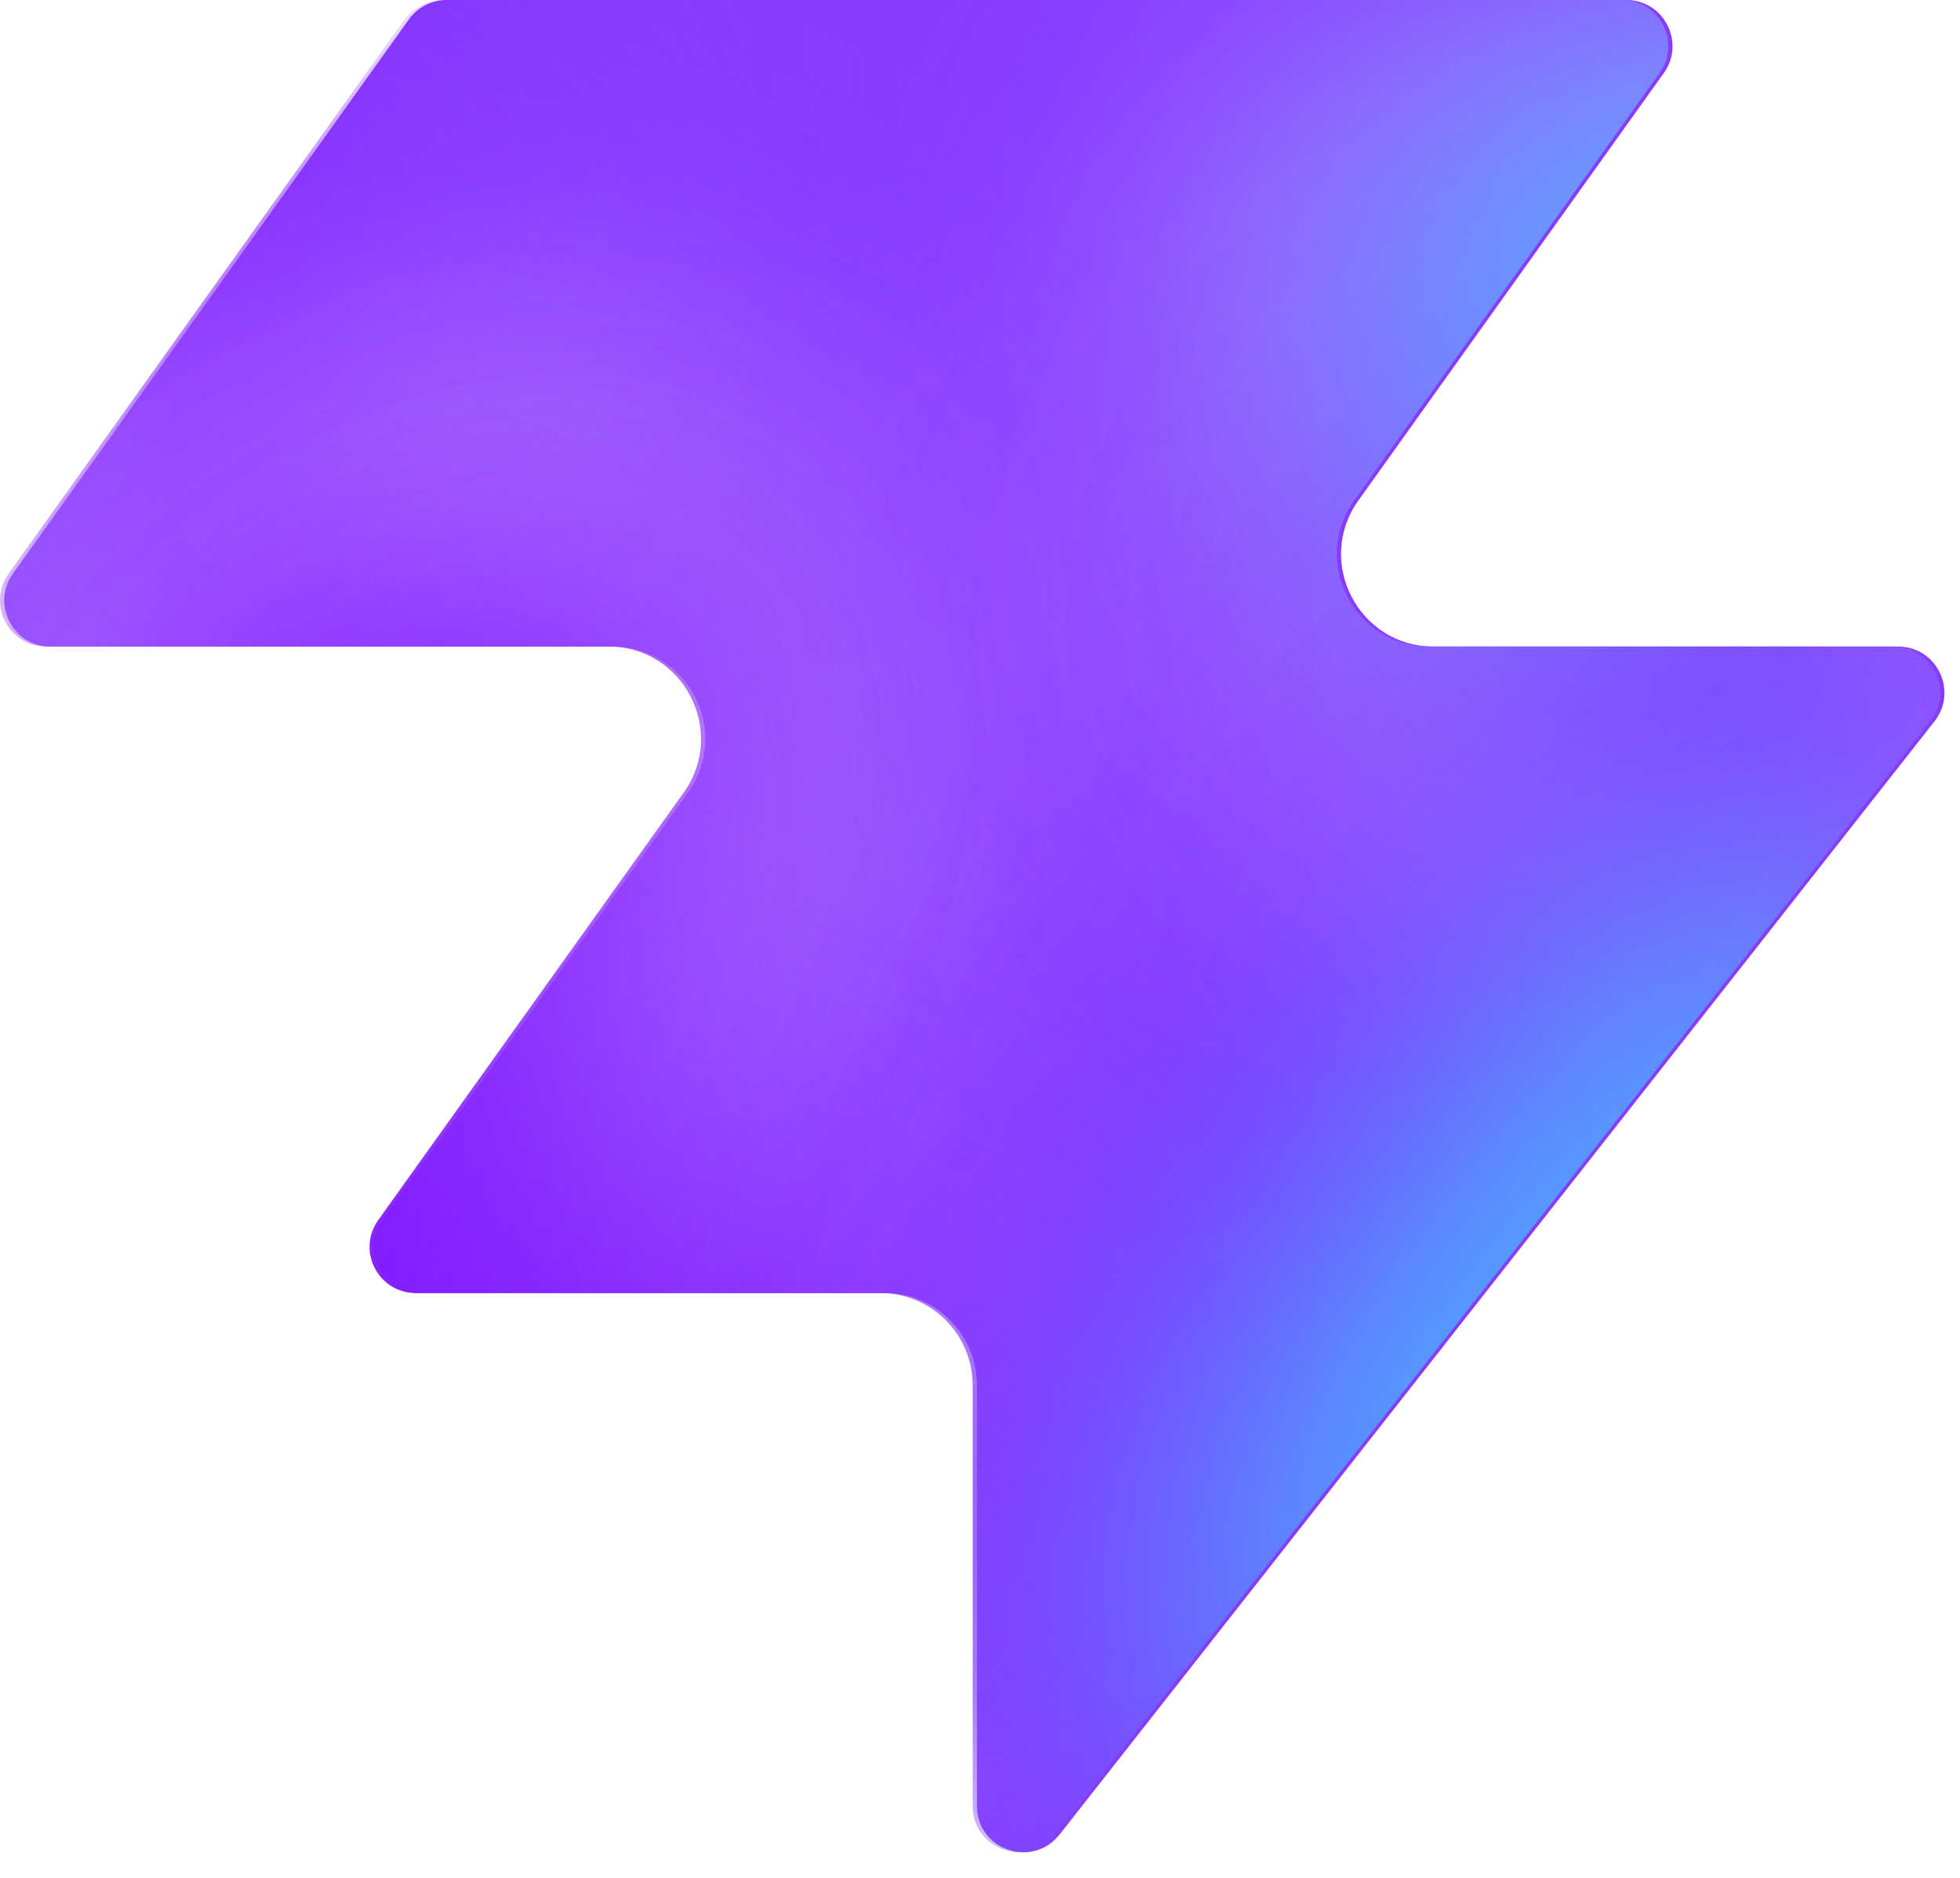
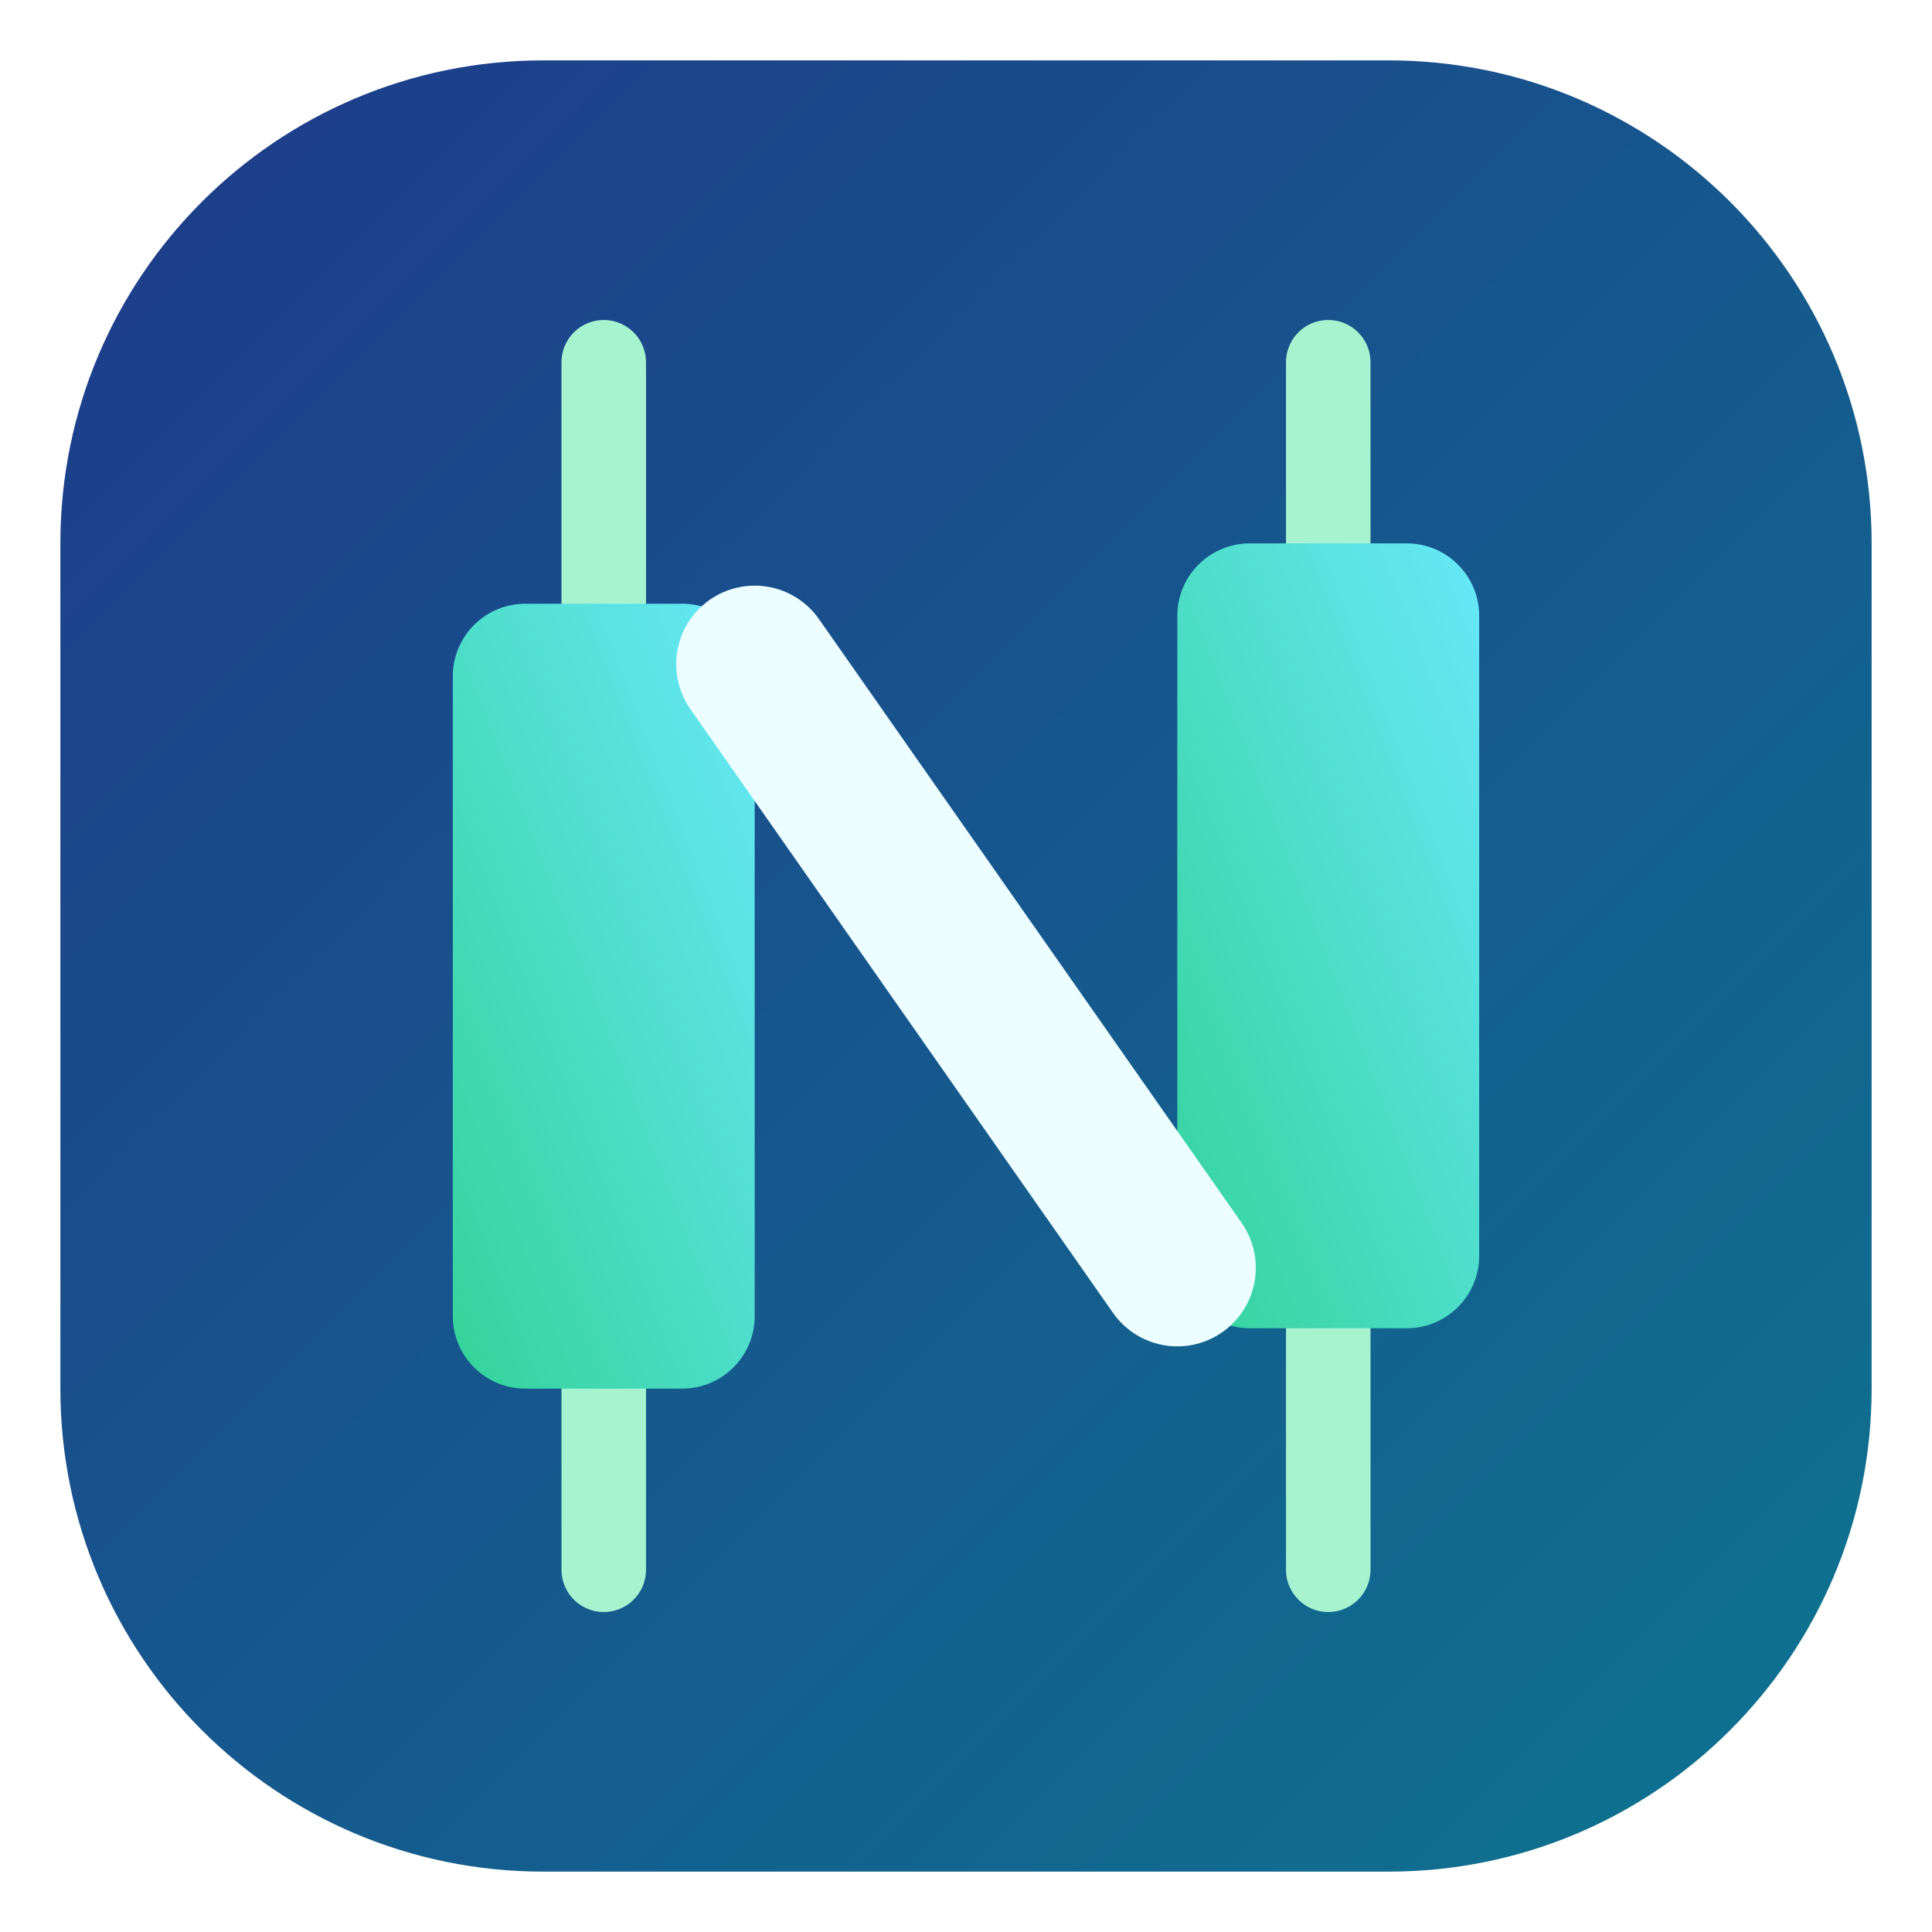
- <svg xmlns="http://www.w3.org/2000/svg" width="48" height="46" fill="none" viewBox="0 0 48 46">
-   <path fill="#863bff" d="M25.946 44.938c-.664.845-2.021.375-2.021-.698V33.937a2.26 2.26 0 0 0-2.262-2.262H10.287c-.92 0-1.456-1.04-.92-1.788l7.48-10.471c1.07-1.497 0-3.578-1.842-3.578H1.237c-.92 0-1.456-1.04-.92-1.788L10.013.474c.214-.297.556-.474.92-.474h28.894c.92 0 1.456 1.04.92 1.788l-7.48 10.471c-1.07 1.498 0 3.579 1.842 3.579h11.377c.943 0 1.473 1.088.89 1.83L25.947 44.94z" style="fill:#863bff;fill:color(display-p3 .525 .23 1);fill-opacity:1" />
-   <mask id="a" width="48" height="46" x="0" y="0" maskUnits="userSpaceOnUse" style="mask-type:alpha">
-     <path fill="#000" d="M25.842 44.938c-.664.844-2.021.375-2.021-.698V33.937a2.26 2.26 0 0 0-2.262-2.262H10.183c-.92 0-1.456-1.04-.92-1.788l7.48-10.471c1.07-1.498 0-3.579-1.842-3.579H1.133c-.92 0-1.456-1.04-.92-1.787L9.91.473c.214-.297.556-.474.92-.474h28.894c.92 0 1.456 1.04.92 1.788l-7.48 10.471c-1.07 1.498 0 3.578 1.842 3.578h11.377c.943 0 1.473 1.088.89 1.832L25.843 44.94z" style="fill:#000;fill-opacity:1" />
-   </mask>
-   <g mask="url(#a)">
-     <g filter="url(#b)">
-       <ellipse cx="5.508" cy="14.704" fill="#ede6ff" rx="5.508" ry="14.704" style="fill:#ede6ff;fill:color(display-p3 .927 .903 1);fill-opacity:1" transform="matrix(.00324 1 1 -.00324 -4.47 31.516)" />
-     </g>
-     <g filter="url(#c)">
-       <ellipse cx="10.399" cy="29.851" fill="#ede6ff" rx="10.399" ry="29.851" style="fill:#ede6ff;fill:color(display-p3 .927 .903 1);fill-opacity:1" transform="matrix(.00324 1 1 -.00324 -39.328 7.883)" />
-     </g>
-     <g filter="url(#d)">
-       <ellipse cx="5.508" cy="30.487" fill="#7e14ff" rx="5.508" ry="30.487" style="fill:#7e14ff;fill:color(display-p3 .492 .077 1);fill-opacity:1" transform="rotate(89.814 -25.913 -14.639)scale(1 -1)" />
-     </g>
-     <g filter="url(#e)">
-       <ellipse cx="5.508" cy="30.599" fill="#7e14ff" rx="5.508" ry="30.599" style="fill:#7e14ff;fill:color(display-p3 .492 .077 1);fill-opacity:1" transform="rotate(89.814 -32.644 -3.334)scale(1 -1)" />
-     </g>
-     <g filter="url(#f)">
-       <ellipse cx="5.508" cy="30.599" fill="#7e14ff" rx="5.508" ry="30.599" style="fill:#7e14ff;fill:color(display-p3 .492 .077 1);fill-opacity:1" transform="matrix(.00324 1 1 -.00324 -34.34 30.47)" />
-     </g>
-     <g filter="url(#g)">
-       <ellipse cx="14.072" cy="22.078" fill="#ede6ff" rx="14.072" ry="22.078" style="fill:#ede6ff;fill:color(display-p3 .927 .903 1);fill-opacity:1" transform="rotate(93.35 24.506 48.493)scale(-1 1)" />
-     </g>
-     <g filter="url(#h)">
-       <ellipse cx="3.47" cy="21.501" fill="#7e14ff" rx="3.47" ry="21.501" style="fill:#7e14ff;fill:color(display-p3 .492 .077 1);fill-opacity:1" transform="rotate(89.009 28.708 47.59)scale(-1 1)" />
-     </g>
-     <g filter="url(#i)">
-       <ellipse cx="3.47" cy="21.501" fill="#7e14ff" rx="3.47" ry="21.501" style="fill:#7e14ff;fill:color(display-p3 .492 .077 1);fill-opacity:1" transform="rotate(89.009 28.708 47.59)scale(-1 1)" />
-     </g>
-     <g filter="url(#j)">
-       <ellipse cx=".387" cy="8.972" fill="#7e14ff" rx="4.407" ry="29.108" style="fill:#7e14ff;fill:color(display-p3 .492 .077 1);fill-opacity:1" transform="rotate(39.51 .387 8.972)" />
-     </g>
-     <g filter="url(#k)">
-       <ellipse cx="47.523" cy="-6.092" fill="#7e14ff" rx="4.407" ry="29.108" style="fill:#7e14ff;fill:color(display-p3 .492 .077 1);fill-opacity:1" transform="rotate(37.892 47.523 -6.092)" />
-     </g>
-     <g filter="url(#l)">
-       <ellipse cx="41.412" cy="6.333" fill="#47bfff" rx="5.971" ry="9.665" style="fill:#47bfff;fill:color(display-p3 .28 .748 1);fill-opacity:1" transform="rotate(37.892 41.412 6.333)" />
-     </g>
-     <g filter="url(#m)">
-       <ellipse cx="-1.879" cy="38.332" fill="#7e14ff" rx="4.407" ry="29.108" style="fill:#7e14ff;fill:color(display-p3 .492 .077 1);fill-opacity:1" transform="rotate(37.892 -1.88 38.332)" />
-     </g>
-     <g filter="url(#n)">
-       <ellipse cx="-1.879" cy="38.332" fill="#7e14ff" rx="4.407" ry="29.108" style="fill:#7e14ff;fill:color(display-p3 .492 .077 1);fill-opacity:1" transform="rotate(37.892 -1.88 38.332)" />
-     </g>
-     <g filter="url(#o)">
-       <ellipse cx="35.651" cy="29.907" fill="#7e14ff" rx="4.407" ry="29.108" style="fill:#7e14ff;fill:color(display-p3 .492 .077 1);fill-opacity:1" transform="rotate(37.892 35.651 29.907)" />
-     </g>
-     <g filter="url(#p)">
-       <ellipse cx="38.418" cy="32.4" fill="#47bfff" rx="5.971" ry="15.297" style="fill:#47bfff;fill:color(display-p3 .28 .748 1);fill-opacity:1" transform="rotate(37.892 38.418 32.4)" />
-     </g>
-   </g>
+ <svg xmlns="http://www.w3.org/2000/svg" viewBox="0 0 32 32">
  <defs>
-     <filter id="b" width="60.045" height="41.654" x="-19.77" y="16.149" color-interpolation-filters="sRGB" filterUnits="userSpaceOnUse">
-       <feFlood flood-opacity="0" result="BackgroundImageFix" />
-       <feBlend in="SourceGraphic" in2="BackgroundImageFix" result="shape" />
-       <feGaussianBlur result="effect1_foregroundBlur_2002_17158" stdDeviation="7.659" />
-     </filter>
-     <filter id="c" width="90.34" height="51.437" x="-54.613" y="-7.533" color-interpolation-filters="sRGB" filterUnits="userSpaceOnUse">
-       <feFlood flood-opacity="0" result="BackgroundImageFix" />
-       <feBlend in="SourceGraphic" in2="BackgroundImageFix" result="shape" />
-       <feGaussianBlur result="effect1_foregroundBlur_2002_17158" stdDeviation="7.659" />
-     </filter>
-     <filter id="d" width="79.355" height="29.4" x="-49.64" y="2.03" color-interpolation-filters="sRGB" filterUnits="userSpaceOnUse">
-       <feFlood flood-opacity="0" result="BackgroundImageFix" />
-       <feBlend in="SourceGraphic" in2="BackgroundImageFix" result="shape" />
-       <feGaussianBlur result="effect1_foregroundBlur_2002_17158" stdDeviation="4.596" />
-     </filter>
-     <filter id="e" width="79.579" height="29.4" x="-45.045" y="20.029" color-interpolation-filters="sRGB" filterUnits="userSpaceOnUse">
-       <feFlood flood-opacity="0" result="BackgroundImageFix" />
-       <feBlend in="SourceGraphic" in2="BackgroundImageFix" result="shape" />
-       <feGaussianBlur result="effect1_foregroundBlur_2002_17158" stdDeviation="4.596" />
-     </filter>
-     <filter id="f" width="79.579" height="29.4" x="-43.513" y="21.178" color-interpolation-filters="sRGB" filterUnits="userSpaceOnUse">
-       <feFlood flood-opacity="0" result="BackgroundImageFix" />
-       <feBlend in="SourceGraphic" in2="BackgroundImageFix" result="shape" />
-       <feGaussianBlur result="effect1_foregroundBlur_2002_17158" stdDeviation="4.596" />
-     </filter>
-     <filter id="g" width="74.749" height="58.852" x="15.756" y="-17.901" color-interpolation-filters="sRGB" filterUnits="userSpaceOnUse">
-       <feFlood flood-opacity="0" result="BackgroundImageFix" />
-       <feBlend in="SourceGraphic" in2="BackgroundImageFix" result="shape" />
-       <feGaussianBlur result="effect1_foregroundBlur_2002_17158" stdDeviation="7.659" />
-     </filter>
-     <filter id="h" width="61.377" height="25.362" x="23.548" y="2.284" color-interpolation-filters="sRGB" filterUnits="userSpaceOnUse">
-       <feFlood flood-opacity="0" result="BackgroundImageFix" />
-       <feBlend in="SourceGraphic" in2="BackgroundImageFix" result="shape" />
-       <feGaussianBlur result="effect1_foregroundBlur_2002_17158" stdDeviation="4.596" />
-     </filter>
-     <filter id="i" width="61.377" height="25.362" x="23.548" y="2.284" color-interpolation-filters="sRGB" filterUnits="userSpaceOnUse">
-       <feFlood flood-opacity="0" result="BackgroundImageFix" />
-       <feBlend in="SourceGraphic" in2="BackgroundImageFix" result="shape" />
-       <feGaussianBlur result="effect1_foregroundBlur_2002_17158" stdDeviation="4.596" />
-     </filter>
-     <filter id="j" width="56.045" height="63.649" x="-27.636" y="-22.853" color-interpolation-filters="sRGB" filterUnits="userSpaceOnUse">
-       <feFlood flood-opacity="0" result="BackgroundImageFix" />
-       <feBlend in="SourceGraphic" in2="BackgroundImageFix" result="shape" />
-       <feGaussianBlur result="effect1_foregroundBlur_2002_17158" stdDeviation="4.596" />
-     </filter>
-     <filter id="k" width="54.814" height="64.646" x="20.116" y="-38.415" color-interpolation-filters="sRGB" filterUnits="userSpaceOnUse">
-       <feFlood flood-opacity="0" result="BackgroundImageFix" />
-       <feBlend in="SourceGraphic" in2="BackgroundImageFix" result="shape" />
-       <feGaussianBlur result="effect1_foregroundBlur_2002_17158" stdDeviation="4.596" />
-     </filter>
-     <filter id="l" width="33.541" height="35.313" x="24.641" y="-11.323" color-interpolation-filters="sRGB" filterUnits="userSpaceOnUse">
-       <feFlood flood-opacity="0" result="BackgroundImageFix" />
-       <feBlend in="SourceGraphic" in2="BackgroundImageFix" result="shape" />
-       <feGaussianBlur result="effect1_foregroundBlur_2002_17158" stdDeviation="4.596" />
-     </filter>
-     <filter id="m" width="54.814" height="64.646" x="-29.286" y="6.009" color-interpolation-filters="sRGB" filterUnits="userSpaceOnUse">
-       <feFlood flood-opacity="0" result="BackgroundImageFix" />
-       <feBlend in="SourceGraphic" in2="BackgroundImageFix" result="shape" />
-       <feGaussianBlur result="effect1_foregroundBlur_2002_17158" stdDeviation="4.596" />
-     </filter>
-     <filter id="n" width="54.814" height="64.646" x="-29.286" y="6.009" color-interpolation-filters="sRGB" filterUnits="userSpaceOnUse">
-       <feFlood flood-opacity="0" result="BackgroundImageFix" />
-       <feBlend in="SourceGraphic" in2="BackgroundImageFix" result="shape" />
-       <feGaussianBlur result="effect1_foregroundBlur_2002_17158" stdDeviation="4.596" />
-     </filter>
-     <filter id="o" width="54.814" height="64.646" x="8.244" y="-2.416" color-interpolation-filters="sRGB" filterUnits="userSpaceOnUse">
-       <feFlood flood-opacity="0" result="BackgroundImageFix" />
-       <feBlend in="SourceGraphic" in2="BackgroundImageFix" result="shape" />
-       <feGaussianBlur result="effect1_foregroundBlur_2002_17158" stdDeviation="4.596" />
-     </filter>
-     <filter id="p" width="39.409" height="43.623" x="18.713" y="10.588" color-interpolation-filters="sRGB" filterUnits="userSpaceOnUse">
-       <feFlood flood-opacity="0" result="BackgroundImageFix" />
-       <feBlend in="SourceGraphic" in2="BackgroundImageFix" result="shape" />
-       <feGaussianBlur result="effect1_foregroundBlur_2002_17158" stdDeviation="4.596" />
-     </filter>
+     <linearGradient id="bg" x1="0" y1="0" x2="1" y2="1">
+       <stop offset="0" stop-color="#1e3a8a" />
+       <stop offset="1" stop-color="#0e7490" />
+     </linearGradient>
+     <linearGradient id="fg" x1="0" y1="1" x2="1" y2="0">
+       <stop offset="0" stop-color="#34d399" />
+       <stop offset="1" stop-color="#67e8f9" />
+     </linearGradient>
  </defs>
+   <rect x="1" y="1" width="30" height="30" rx="8" fill="url(#bg)" />
+   <line x1="10" y1="6" x2="10" y2="26" stroke="#a7f3d0" stroke-width="1.4" stroke-linecap="round" />
+   <rect x="7.5" y="10" width="5" height="13" rx="1.2" fill="url(#fg)" />
+   <line x1="22" y1="6" x2="22" y2="26" stroke="#a7f3d0" stroke-width="1.4" stroke-linecap="round" />
+   <rect x="19.5" y="9" width="5" height="13" rx="1.2" fill="url(#fg)" />
+   <path d="M12.5 11 L19.5 21" stroke="#ecfeff" stroke-width="2.6" stroke-linecap="round" />
</svg>
